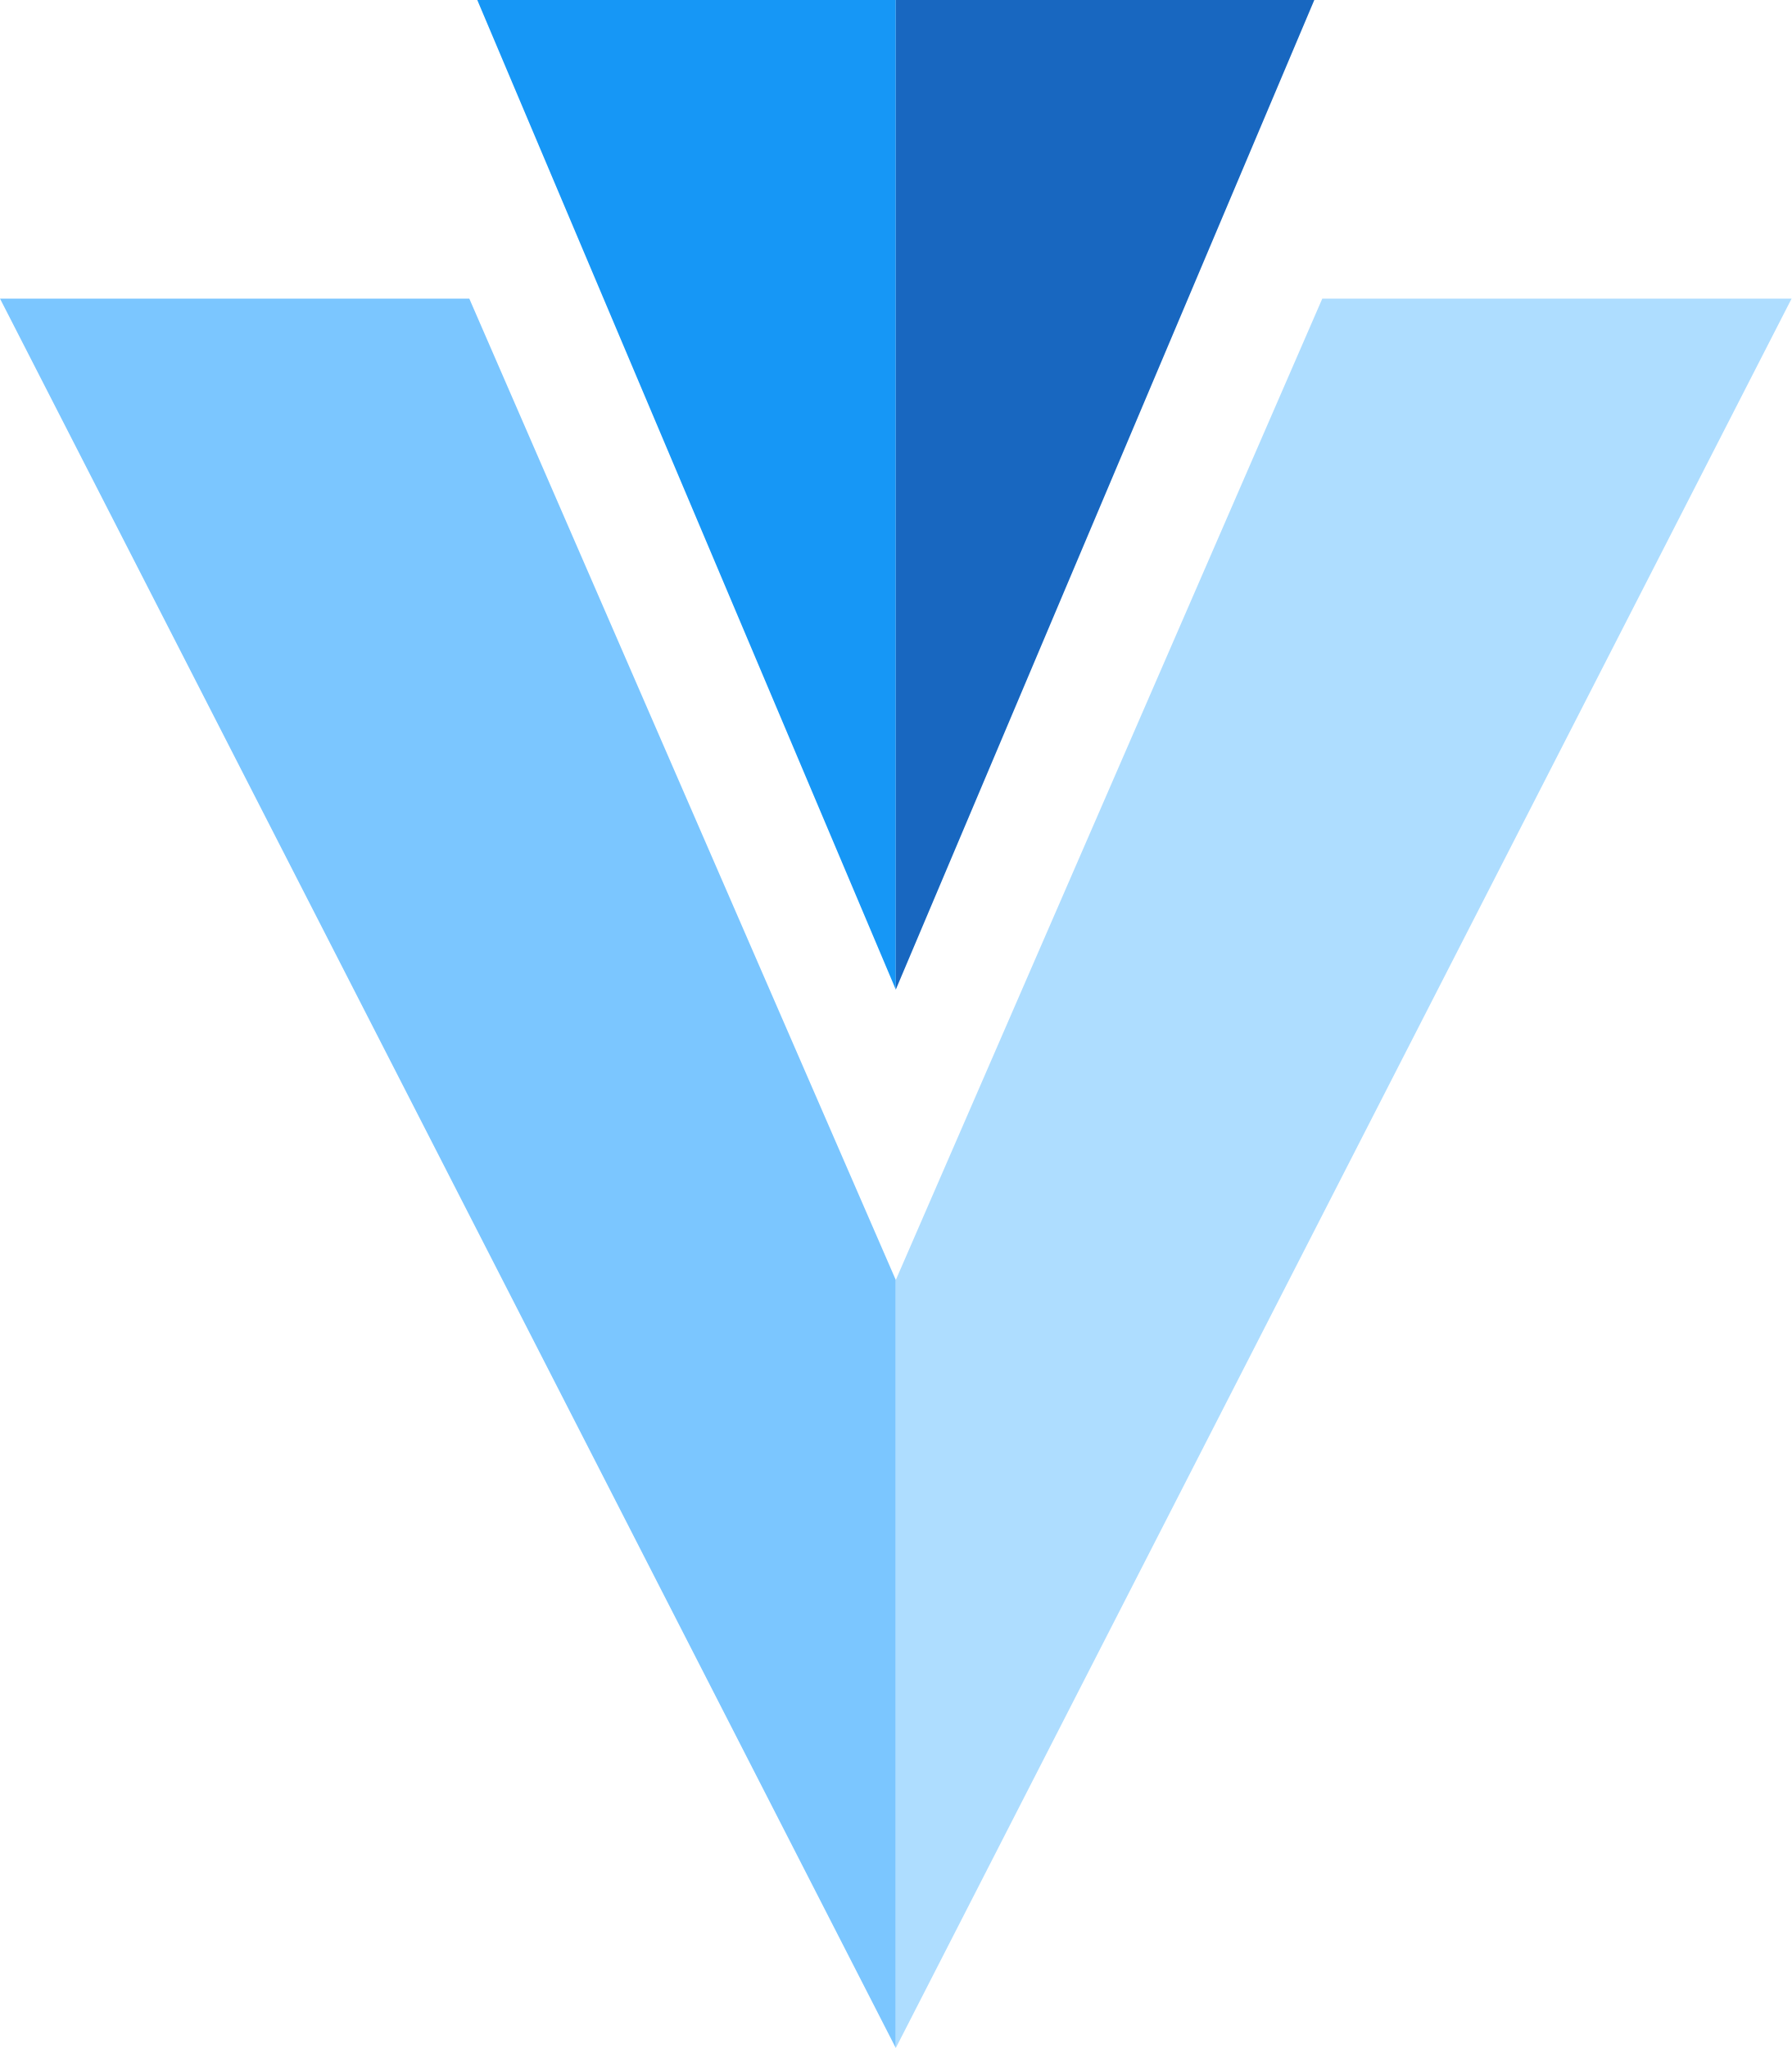
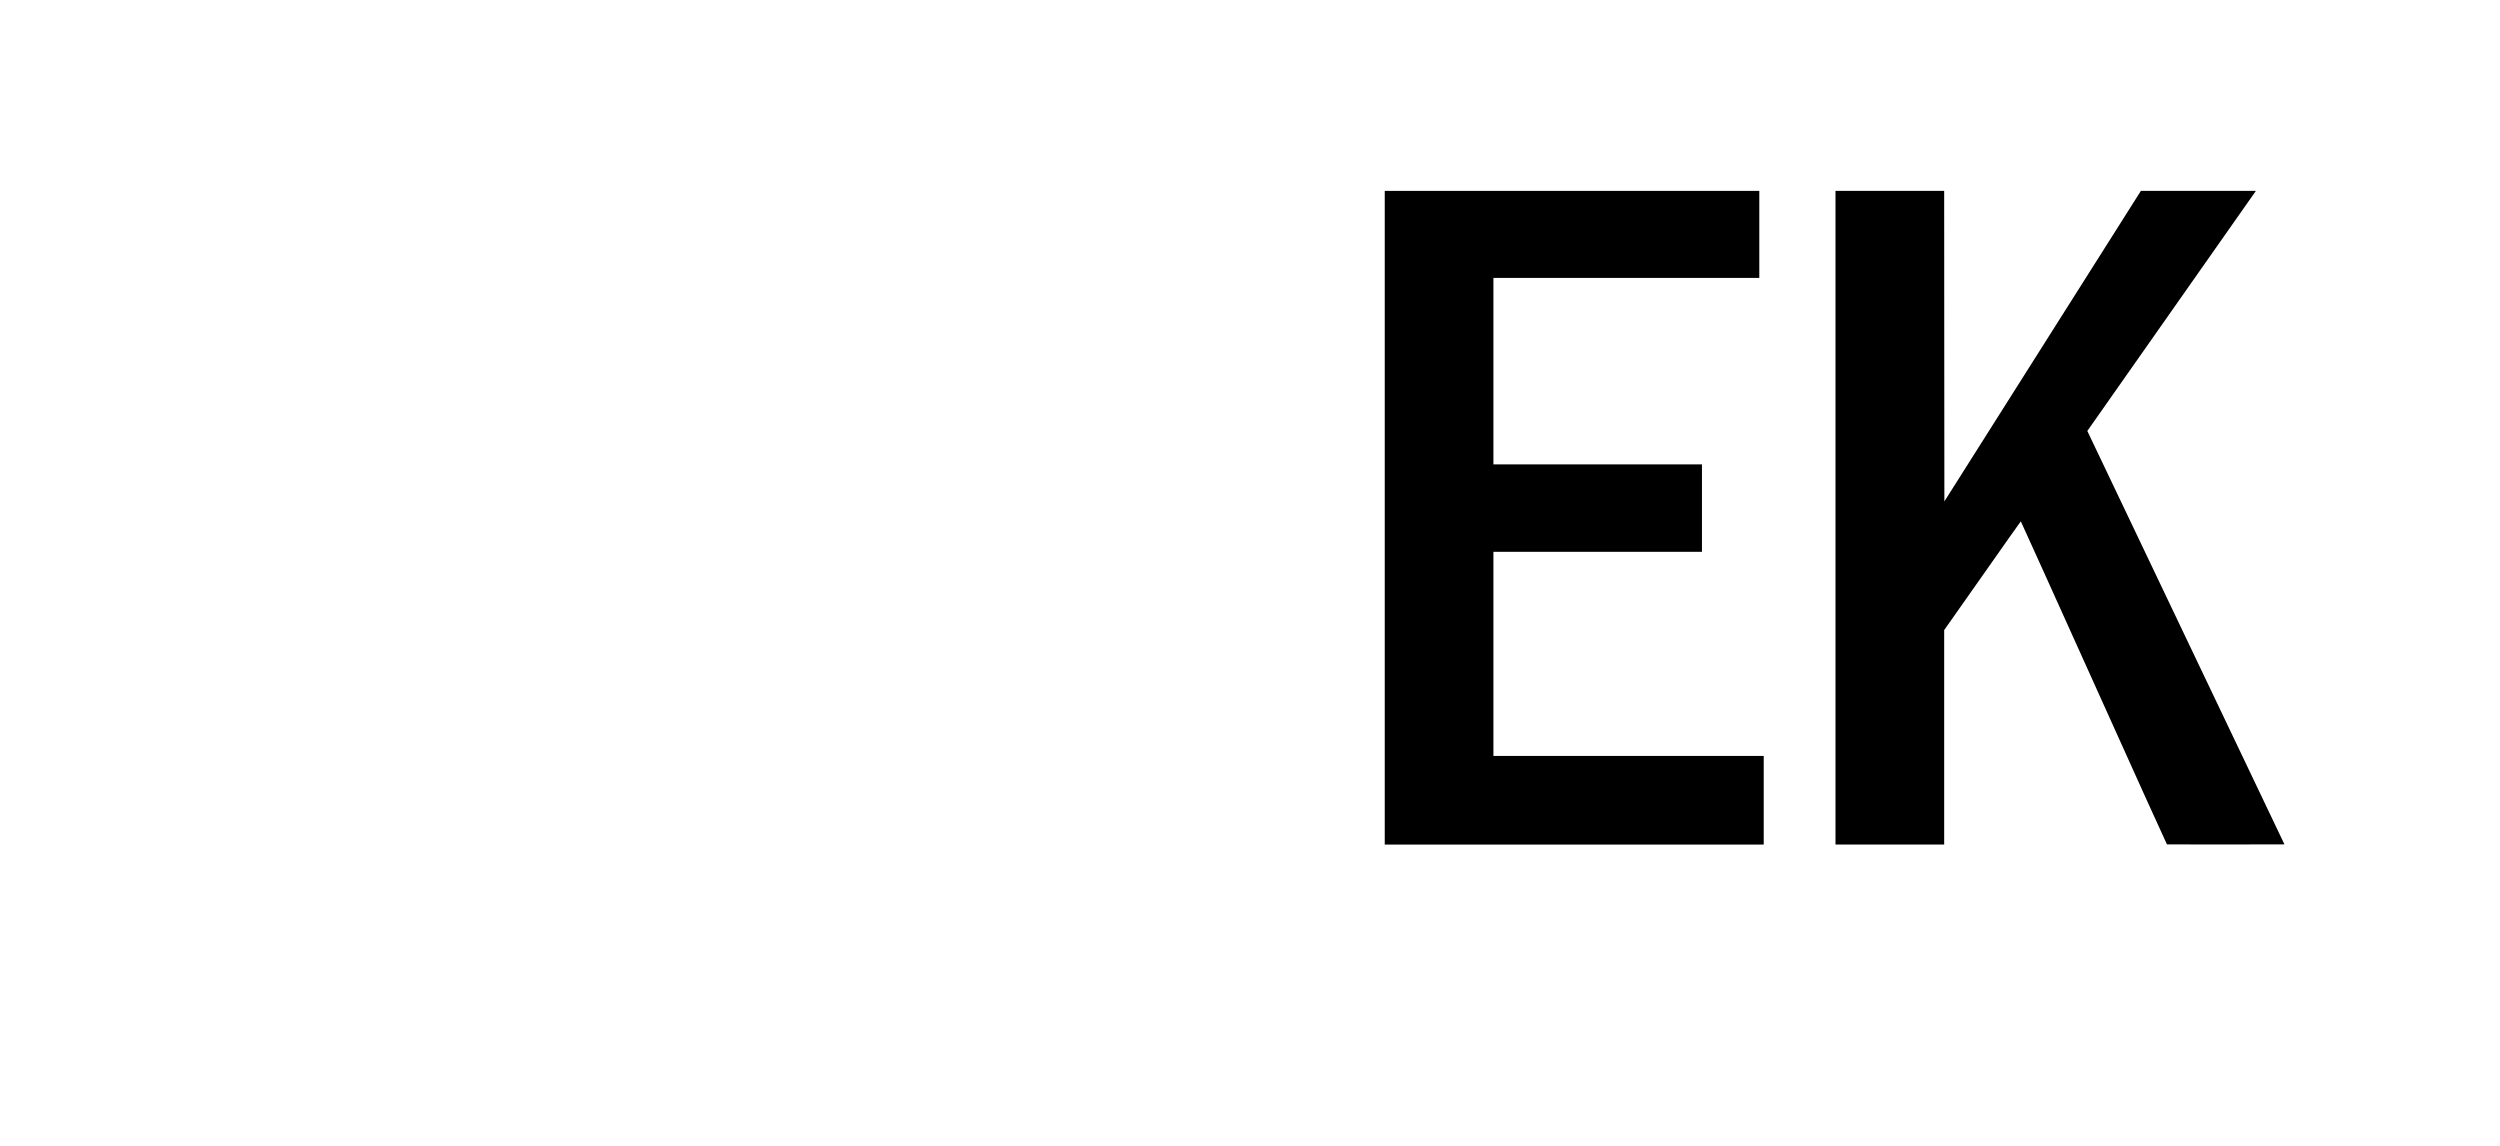
- <svg xmlns="http://www.w3.org/2000/svg" id="Layer_1" data-name="Layer 1" viewBox="0 0 87.5 100">
-   <defs>
-     <style>.cls-1{fill:#1697f6;}.cls-2{fill:#7bc6ff;}.cls-3{fill:#1867c0;}.cls-4{fill:#aeddff;}</style>
-   </defs>
-   <polyline class="cls-1" points="43.75 0 23.31 0 43.75 48.32" />
-   <polygon class="cls-2" points="43.75 62.5 43.75 100 0 14.58 22.92 14.58 43.75 62.5" />
-   <polyline class="cls-3" points="43.75 0 64.19 0 43.75 48.32" />
-   <polygon class="cls-4" points="64.58 14.58 87.5 14.58 43.75 100 43.75 62.5 64.58 14.58" />
+ <svg xmlns="http://www.w3.org/2000/svg" version="1.0" width="6234pt" height="2856pt" viewBox="0 0 6234 2856" preserveAspectRatio="xMidYMid meet">
+   <g transform="translate(0,2856) scale(0.1,-0.1)" fill="#000000" stroke="none">
+     <path d="M34530 15650 l0 -8150 4725 0 4725 0 0 1105 0 1105 -3370 0 -3370 0 0 2545 0 2545 2600 0 2600 0 0 1090 0 1090 -2600 0 -2600 0 0 2325 0 2325 3315 0 3315 0 0 1085 0 1085 -4670 0 -4670 0 0 -8150z" />
+     <path d="M45770 15650 l0 -8150 1355 0 1355 0 0 2674 0 2674 953 1355 c523 746 955 1357 958 1357 3 0 822 -1812 1820 -4026 997 -2215 1818 -4028 1824 -4030 5 -2 667 -3 1470 -2 l1460 3 -2458 5154 -2458 5155 29 40 c93 131 4142 5896 4156 5919 l18 27 -1433 0 -1434 0 -2450 -3871 -2450 -3872 -3 3872 -2 3871 -1355 0 -1355 0 0 -8150z" />
+   </g>
</svg>
